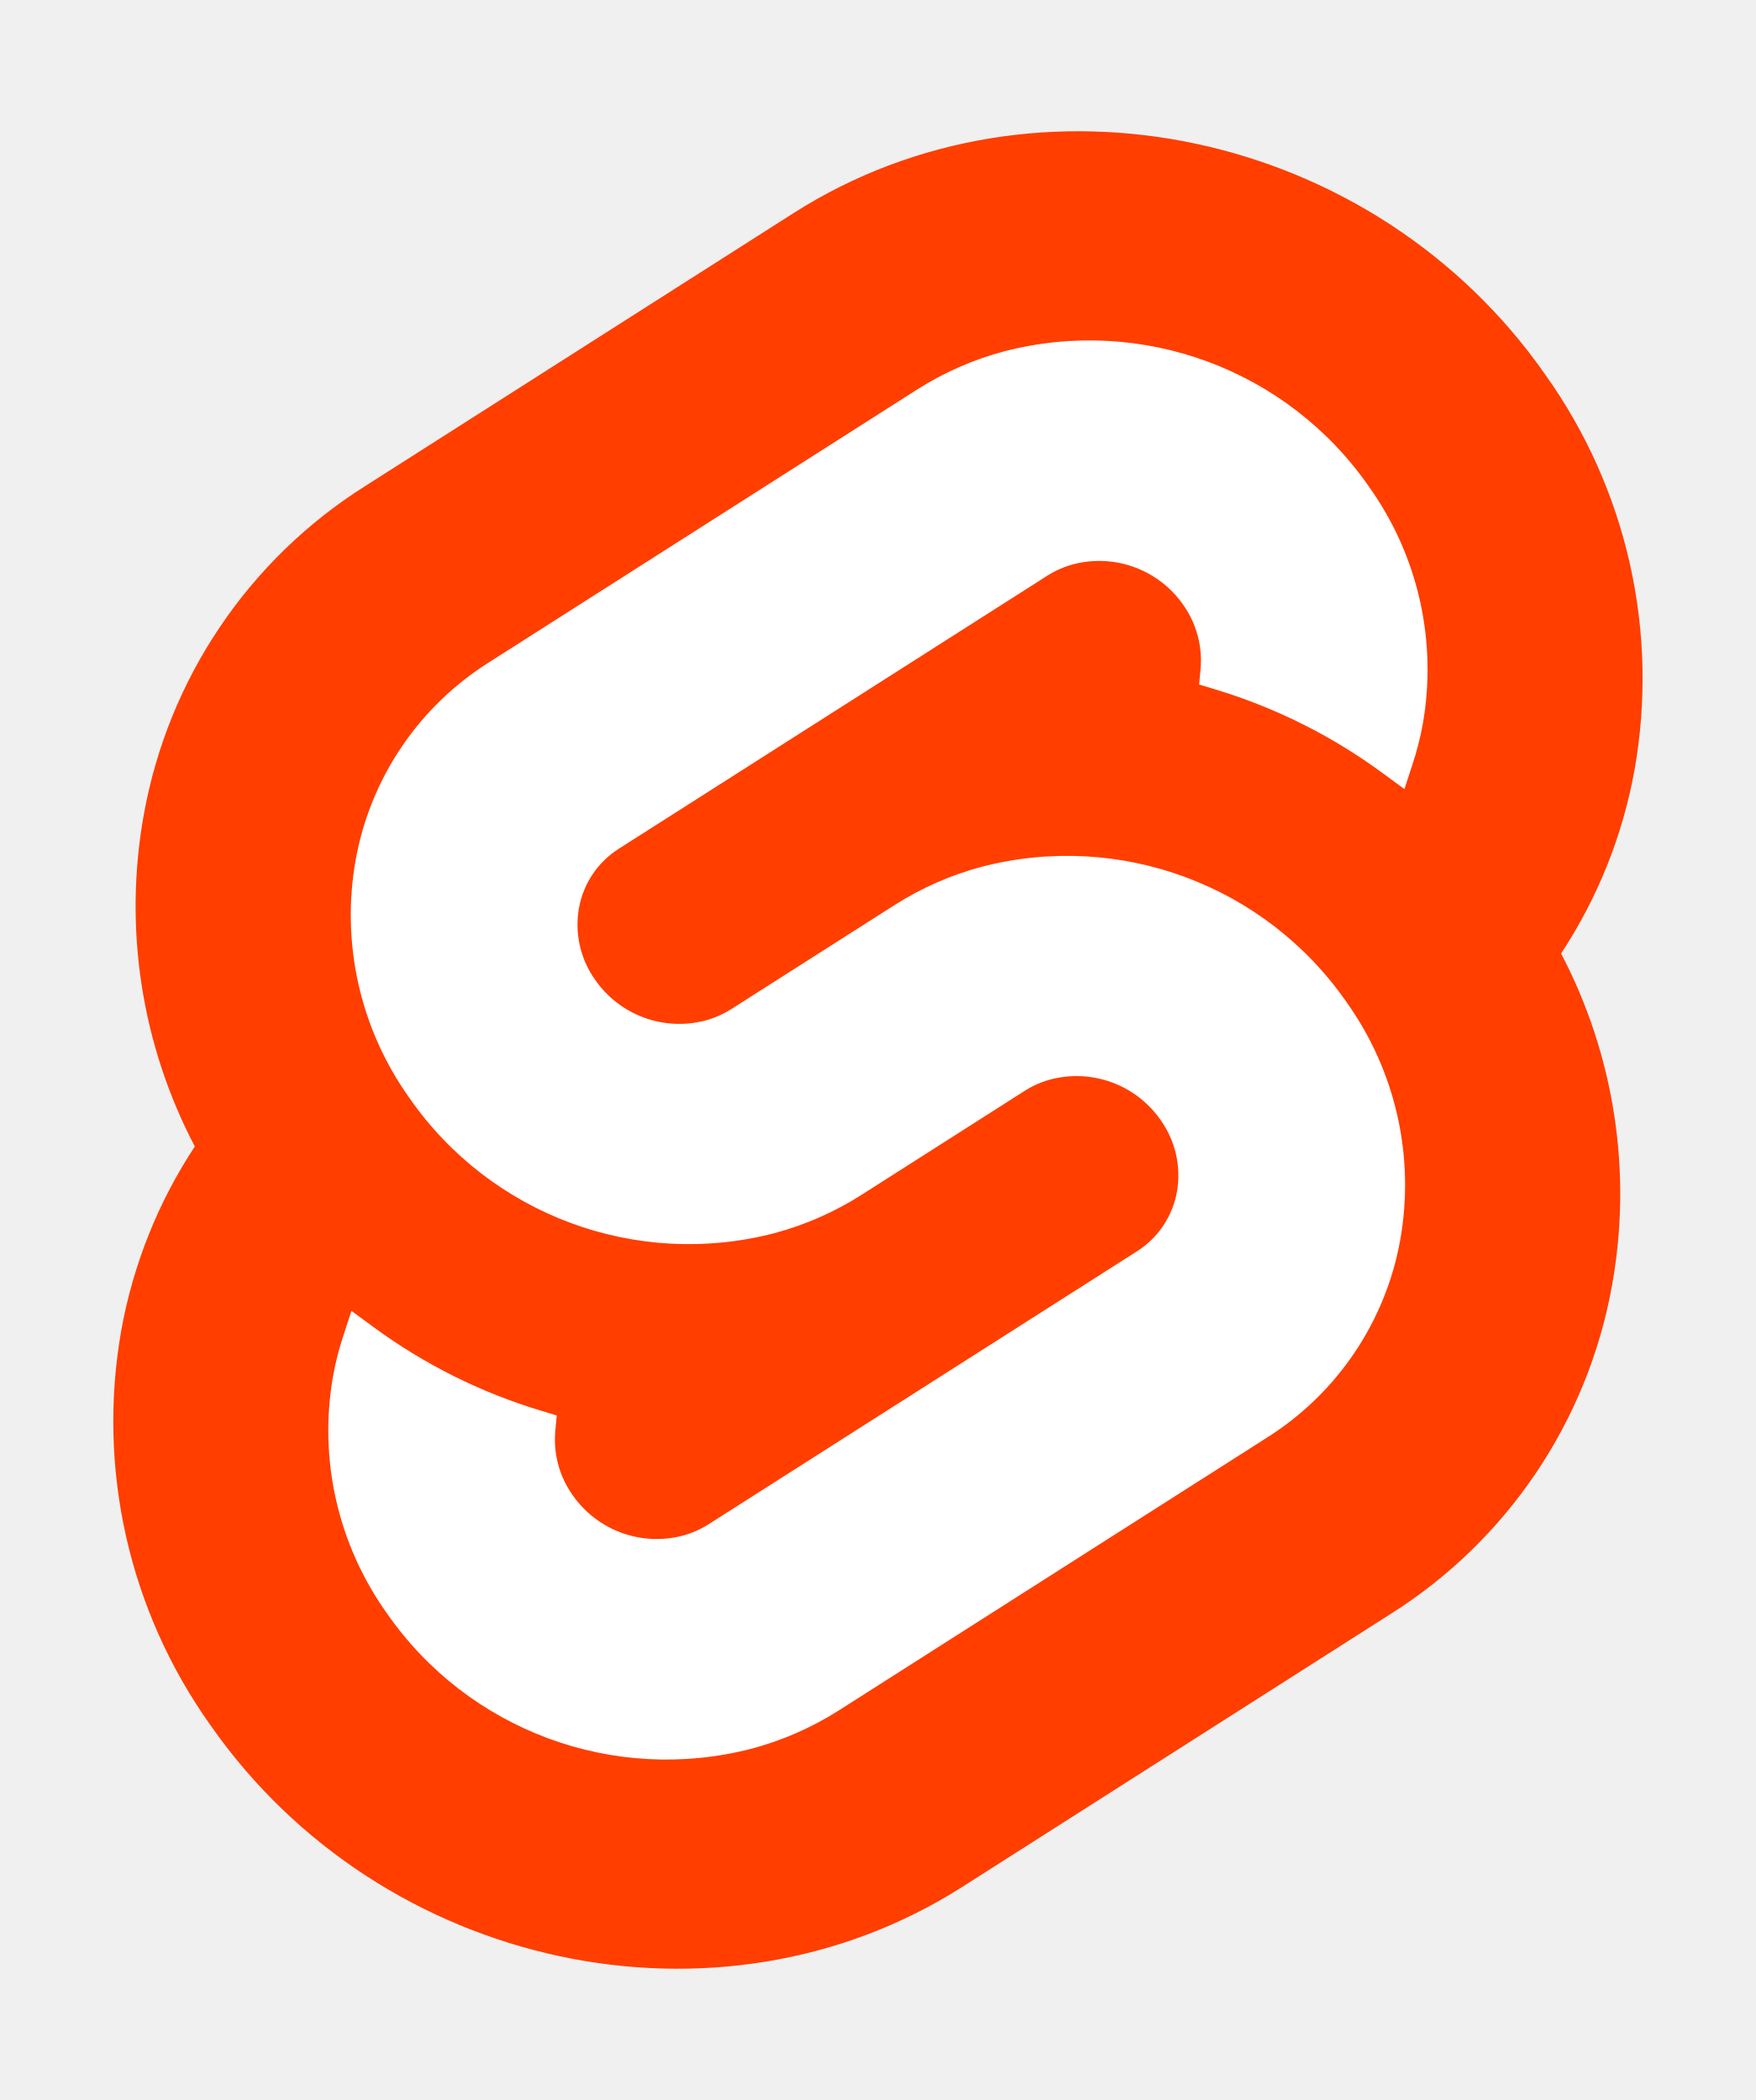
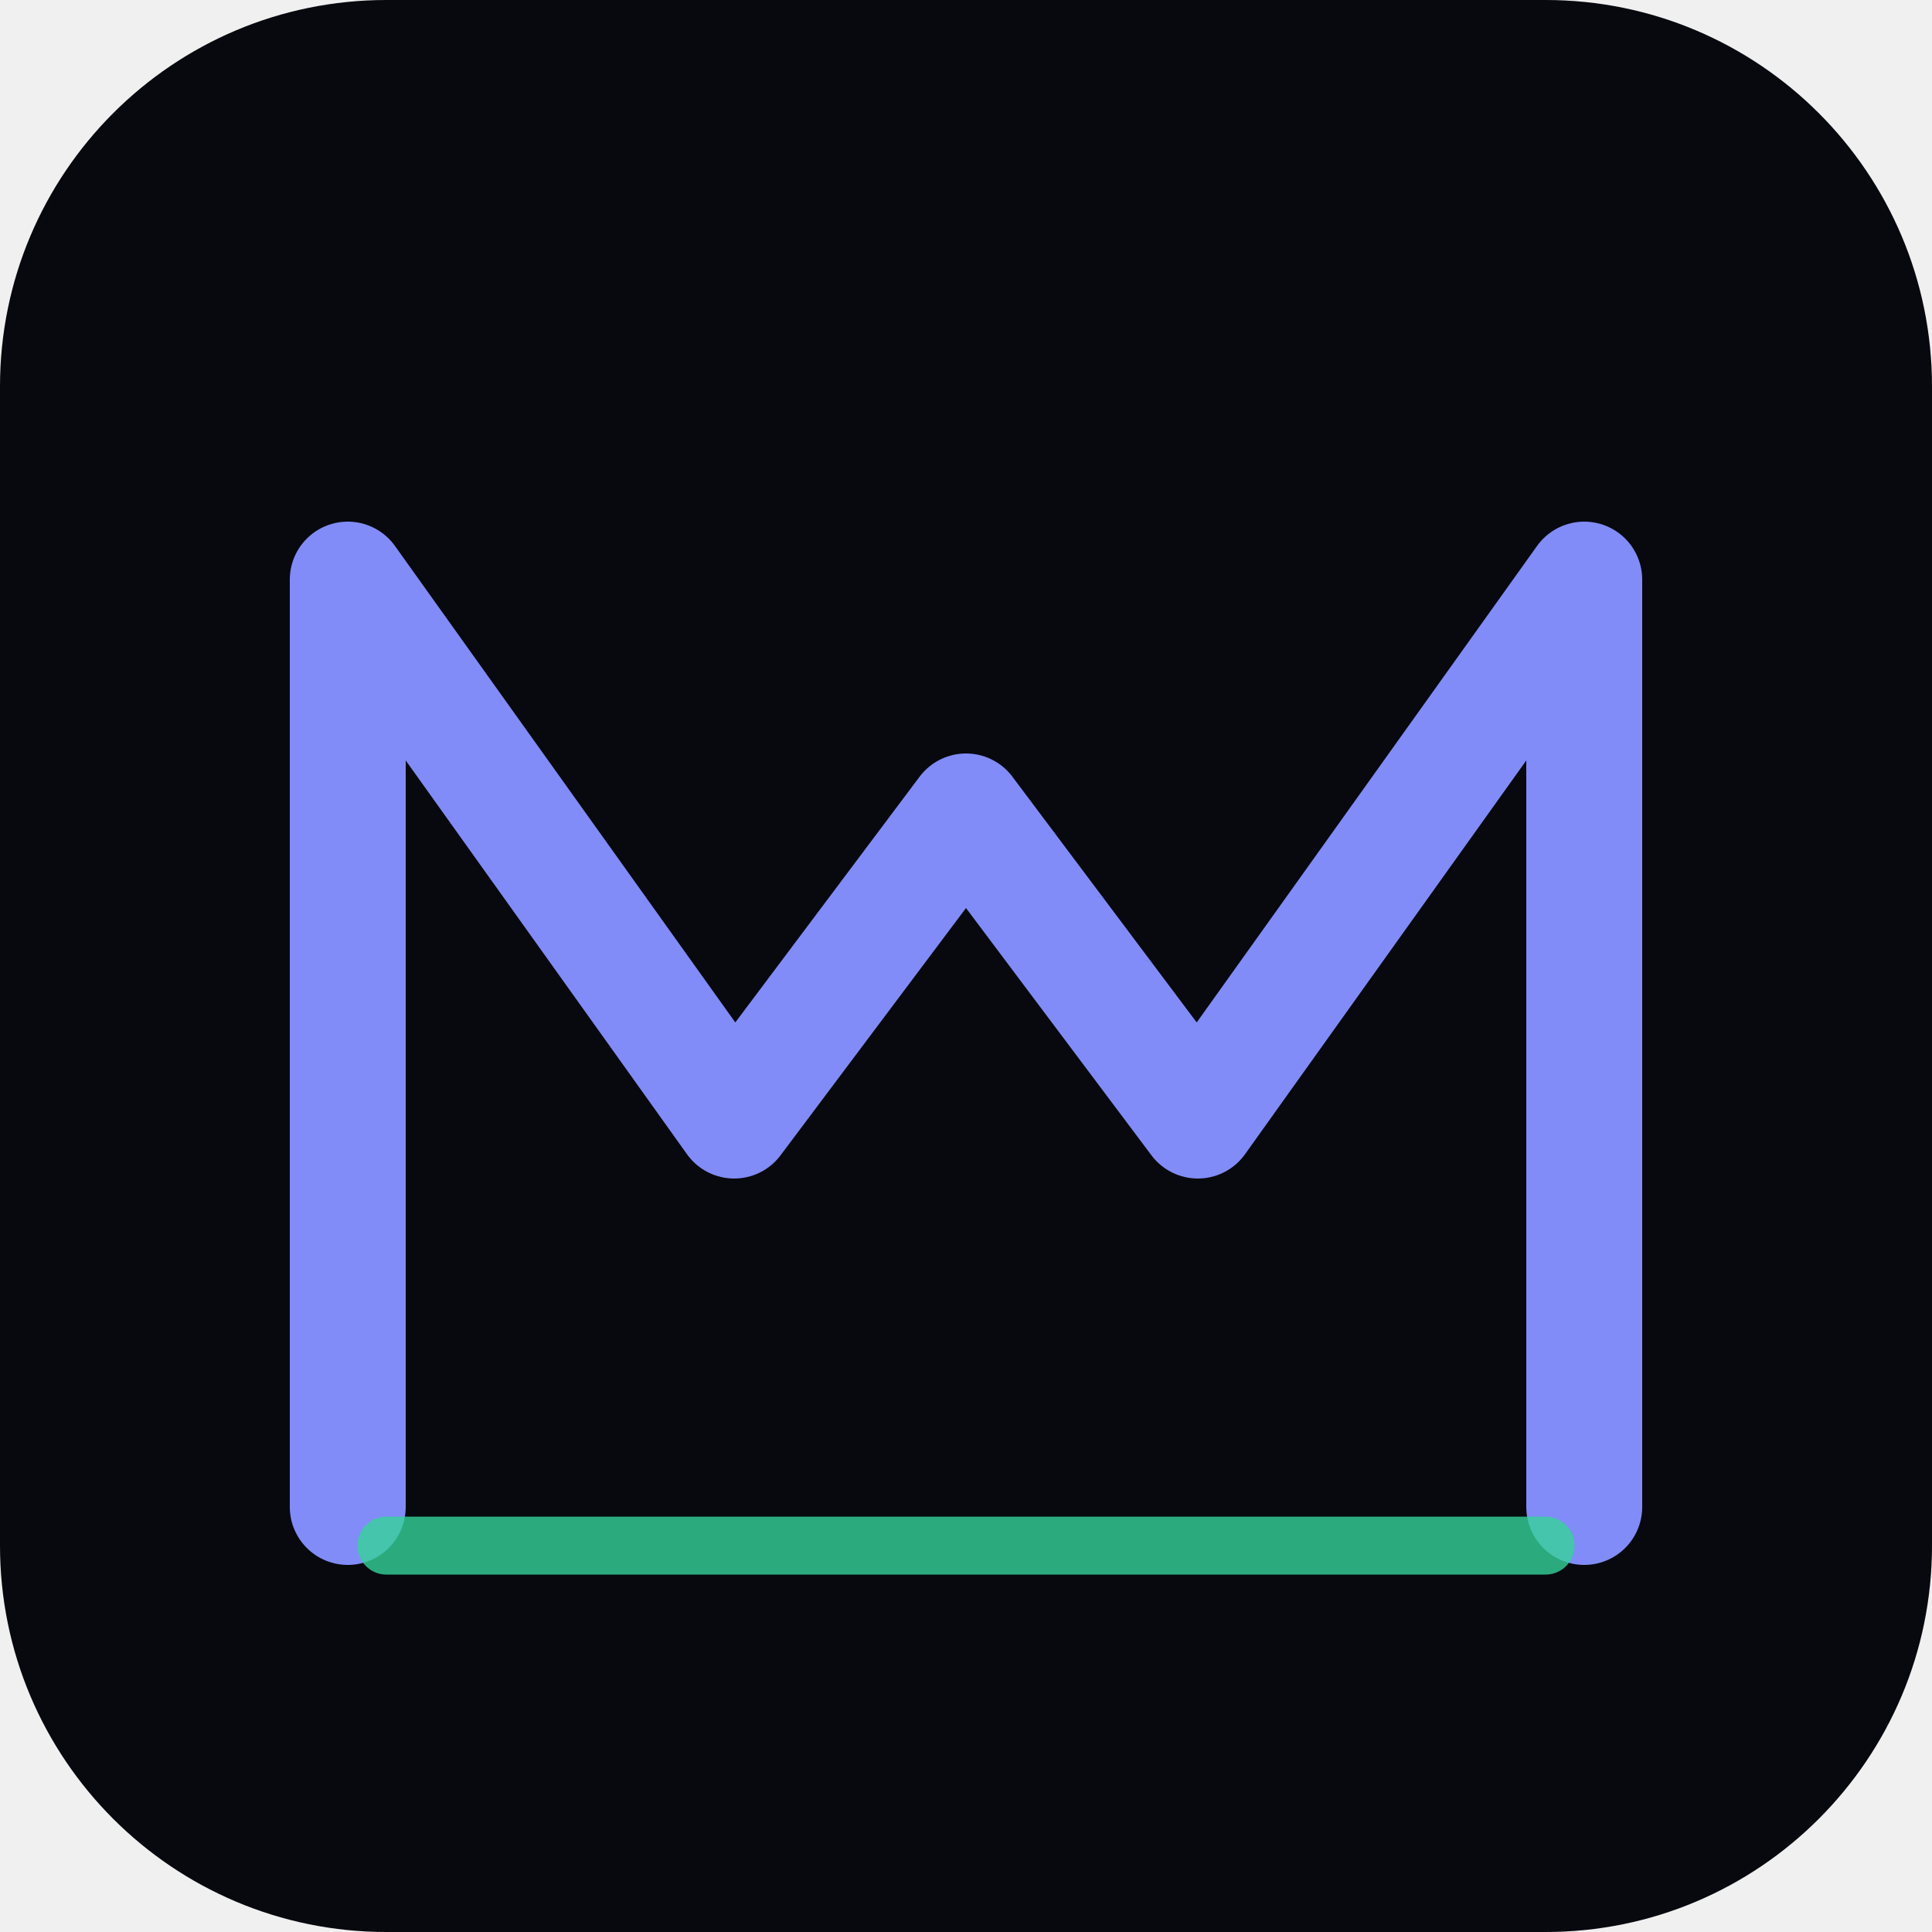
- <svg xmlns="http://www.w3.org/2000/svg" width="107" height="128" viewBox="0 0 107 128">
-   <path d="M94.157 22.819c-10.4-14.885-30.94-19.297-45.792-9.835L22.282 29.608A29.92 29.92 0 0 0 8.764 49.65a31.5 31.5 0 0 0 3.108 20.231 30 30 0 0 0-4.477 11.183 31.9 31.9 0 0 0 5.448 24.116c10.402 14.887 30.942 19.297 45.791 9.835l26.083-16.624A29.92 29.92 0 0 0 98.235 78.35a31.53 31.53 0 0 0-3.105-20.232 30 30 0 0 0 4.474-11.182 31.88 31.88 0 0 0-5.447-24.116" style="fill:#ff3e00" />
-   <path d="M45.817 106.582a20.72 20.72 0 0 1-22.237-8.243 19.17 19.17 0 0 1-3.277-14.503 18 18 0 0 1 .624-2.435l.49-1.498 1.337.981a33.6 33.6 0 0 0 10.203 5.098l.97.294-.09.968a5.85 5.85 0 0 0 1.052 3.878 6.24 6.24 0 0 0 6.695 2.485 5.8 5.8 0 0 0 1.603-.704L69.27 76.28a5.43 5.43 0 0 0 2.45-3.631 5.8 5.8 0 0 0-.987-4.371 6.24 6.24 0 0 0-6.698-2.487 5.7 5.7 0 0 0-1.6.704l-9.953 6.345a19 19 0 0 1-5.296 2.326 20.72 20.72 0 0 1-22.237-8.243 19.17 19.17 0 0 1-3.277-14.502 17.99 17.99 0 0 1 8.13-12.052l26.081-16.623a19 19 0 0 1 5.3-2.329 20.72 20.72 0 0 1 22.237 8.243 19.17 19.17 0 0 1 3.277 14.503 18 18 0 0 1-.624 2.435l-.49 1.498-1.337-.98a33.6 33.6 0 0 0-10.203-5.1l-.97-.294.09-.968a5.86 5.86 0 0 0-1.052-3.878 6.24 6.24 0 0 0-6.696-2.485 5.8 5.8 0 0 0-1.602.704L37.73 51.72a5.42 5.42 0 0 0-2.449 3.63 5.79 5.79 0 0 0 .986 4.372 6.24 6.24 0 0 0 6.698 2.486 5.8 5.8 0 0 0 1.602-.704l9.952-6.342a19 19 0 0 1 5.295-2.328 20.72 20.72 0 0 1 22.237 8.242 19.17 19.17 0 0 1 3.277 14.503 18 18 0 0 1-8.13 12.053l-26.081 16.622a19 19 0 0 1-5.3 2.328" style="fill:#fff" />
+ <svg xmlns="http://www.w3.org/2000/svg" viewBox="0 0 100 100" width="100" height="100">
+   <rect width="100" height="100" rx="20" fill="#07090F" />
+   <path d="M18 78 V30 L38 58 L50 42 L62 58 L82 30 V78" fill="none" stroke="#818CF8" stroke-width="6" stroke-linecap="round" stroke-linejoin="round" />
+   <line x1="20" y1="80" x2="80" y2="80" stroke="#34D399" stroke-width="3" stroke-linecap="round" opacity="0.8" />
</svg>
